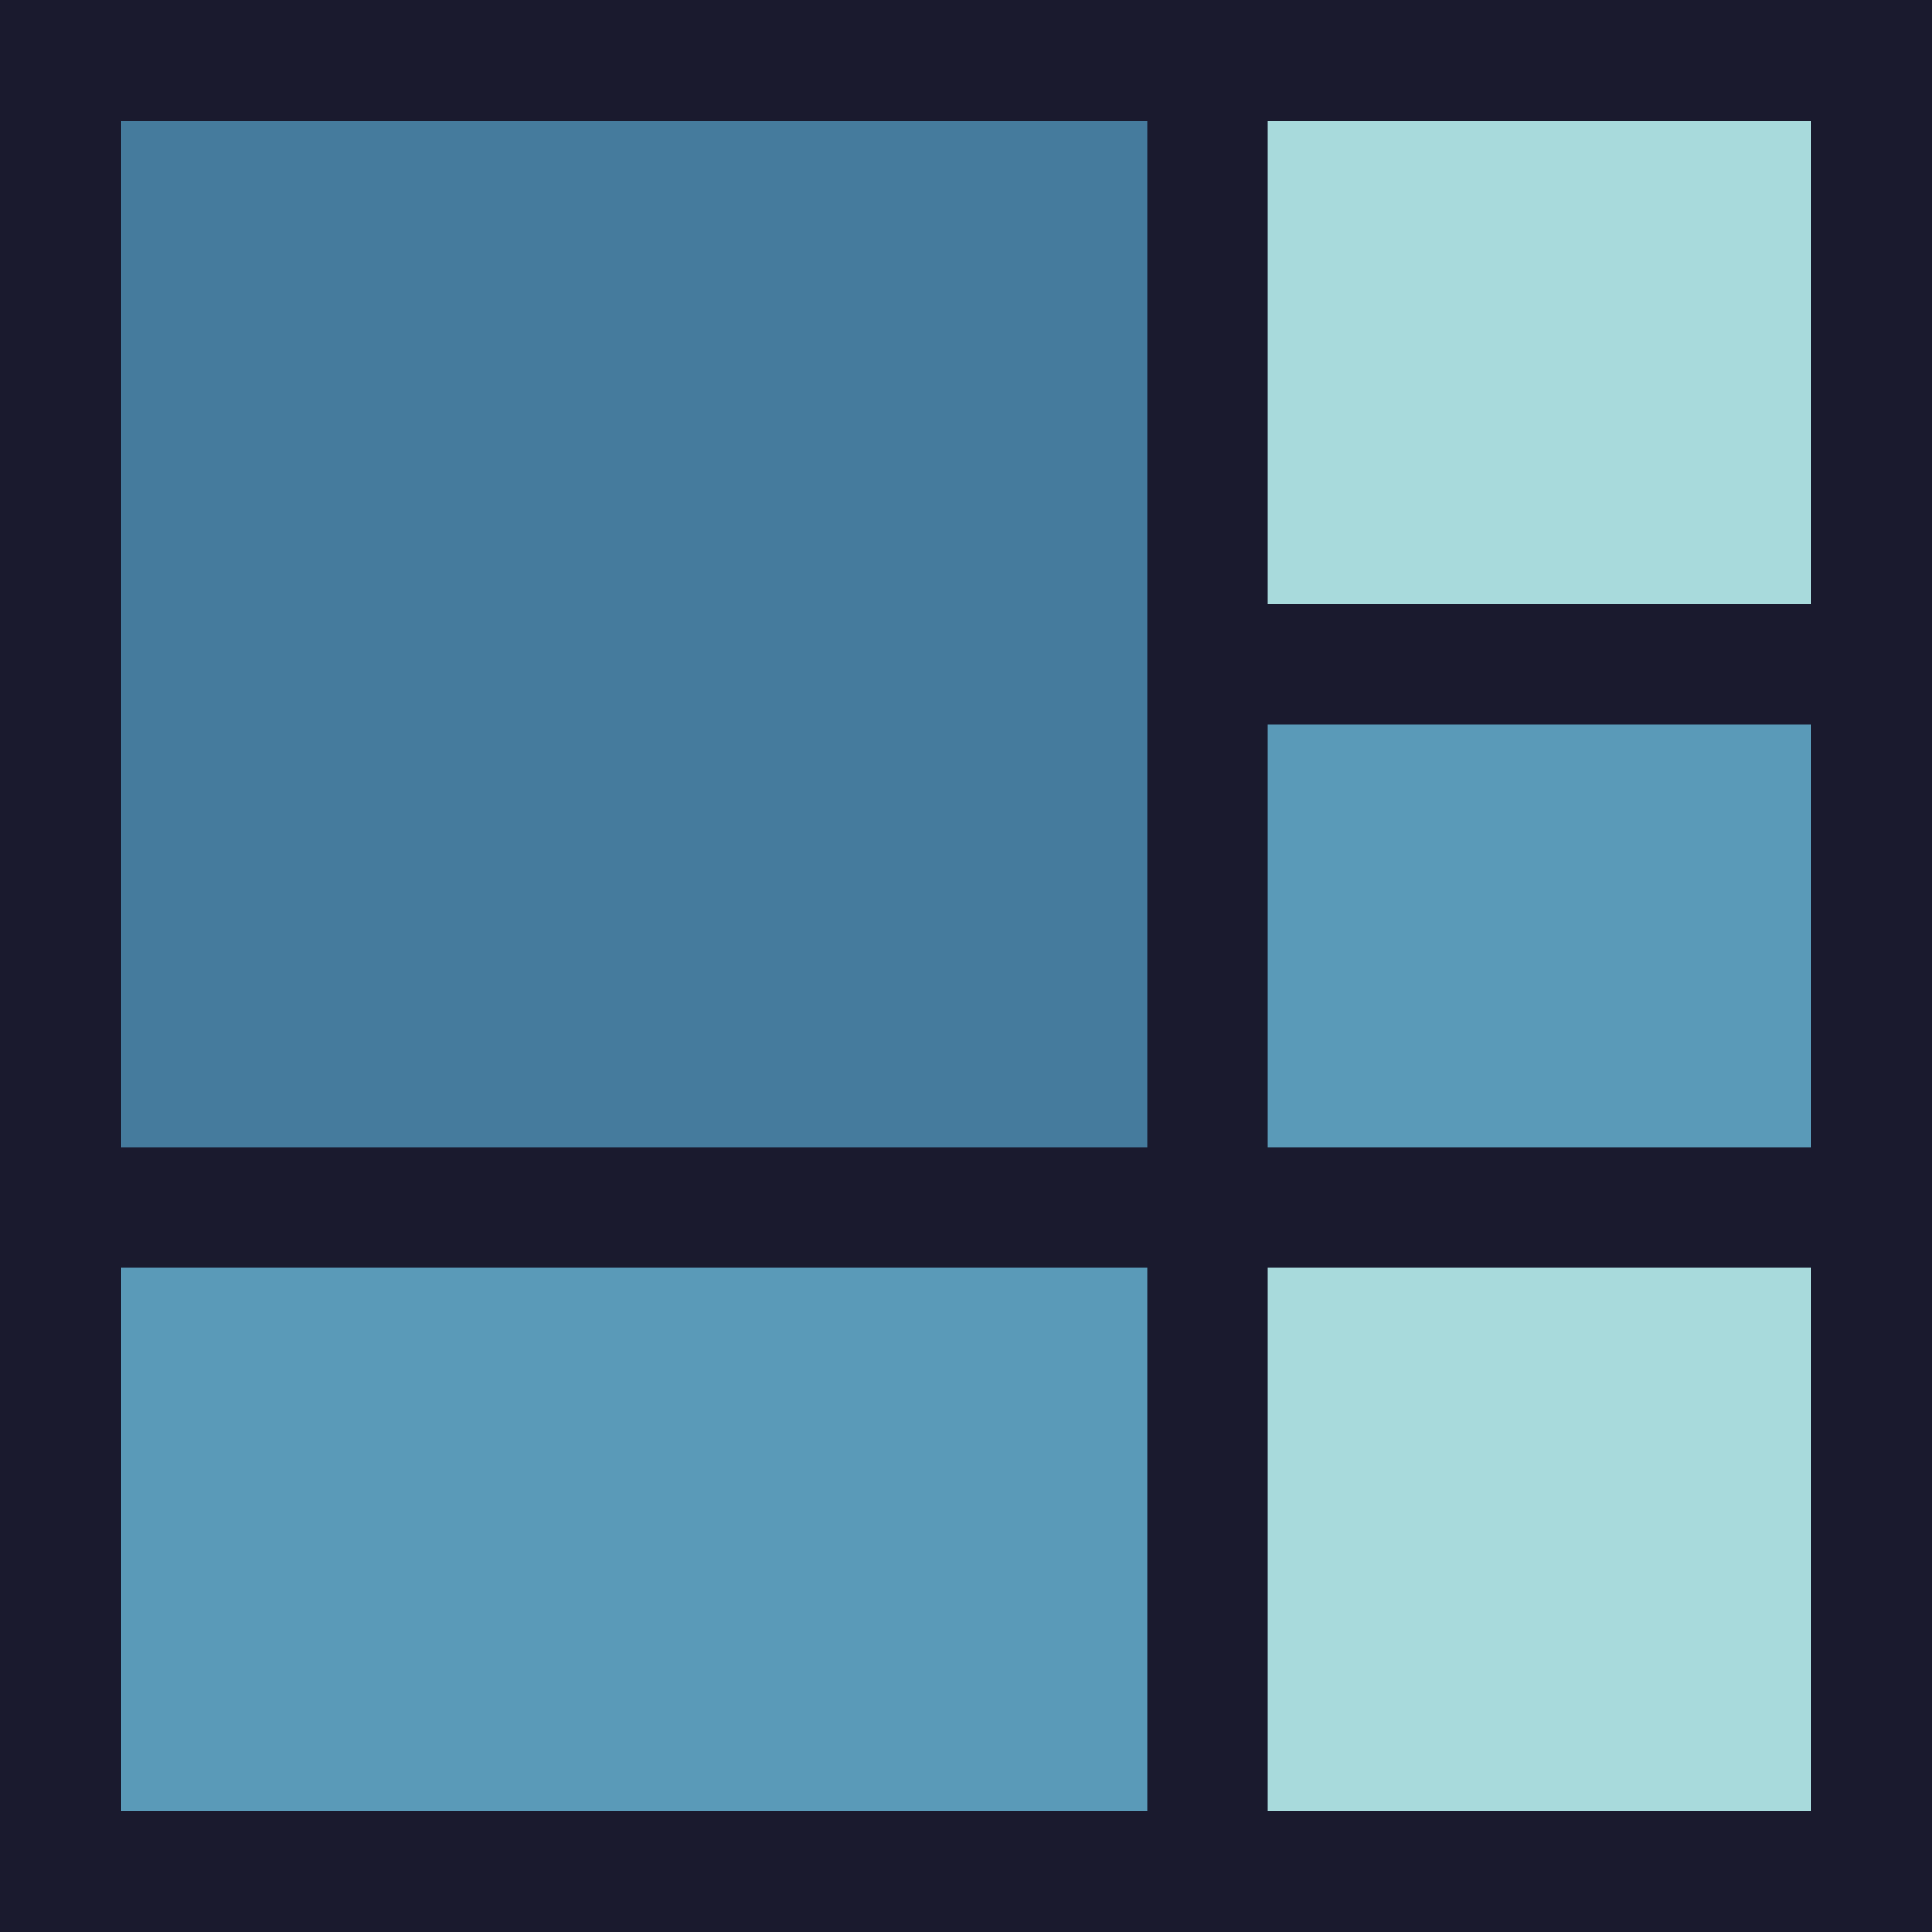
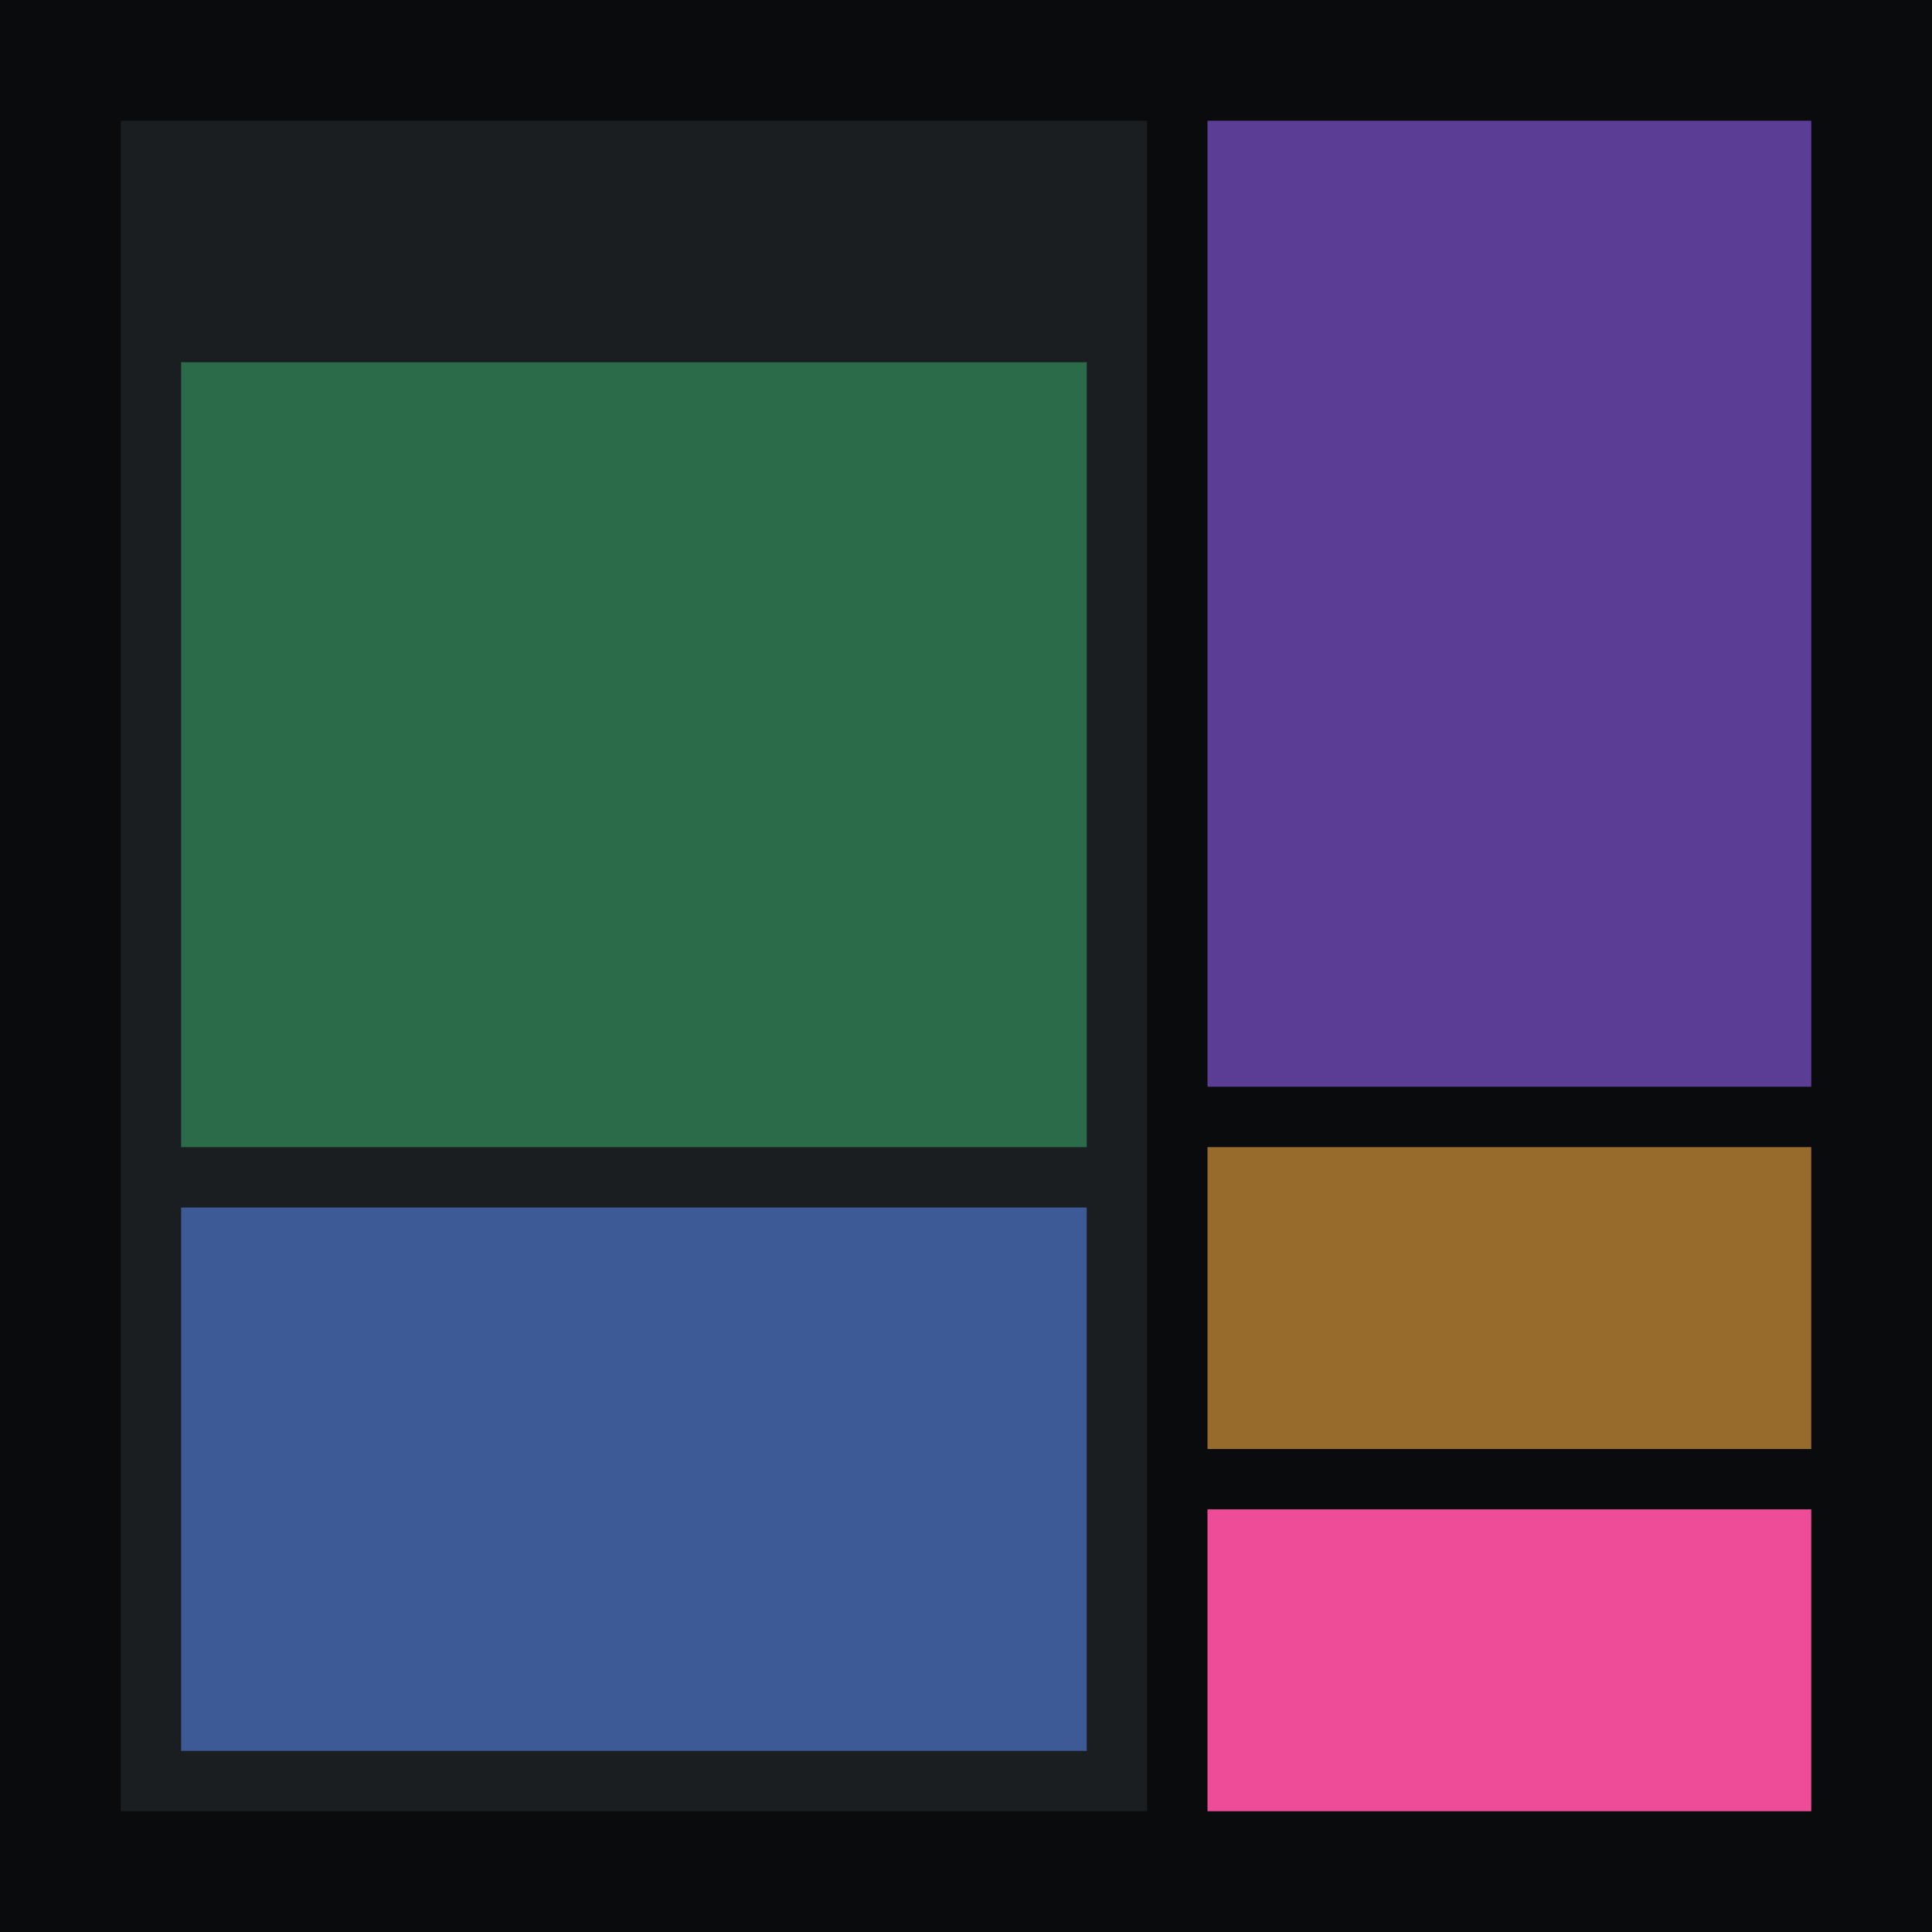
<svg xmlns="http://www.w3.org/2000/svg" viewBox="0 0 32 32" width="32" height="32">
-   <rect width="32" height="32" fill="#1a1a2e" />
-   <rect x="2" y="2" width="17" height="17" fill="#457b9d" />
-   <rect x="21" y="2" width="9" height="8" fill="#a8dadc" />
-   <rect x="21" y="12" width="9" height="7" fill="#5a9ab8" />
-   <rect x="2" y="21" width="17" height="9" fill="#5a9ab8" />
-   <rect x="21" y="21" width="9" height="9" fill="#a8dadc" />
+   <rect width="32" height="32" fill="#0a0b0c" />
+   <rect x="2" y="2" width="17" height="28" fill="#1b1e21" />
+   <rect x="3" y="6" width="15" height="13" fill="#2c6b4a" />
+   <rect x="3" y="20" width="15" height="9" fill="#3d5a96" />
+   <rect x="20" y="2" width="10" height="16" fill="#5b3d96" />
+   <rect x="20" y="19" width="10" height="5" fill="#966b2c" />
+   <rect x="20" y="25" width="10" height="5" fill="#ee4b98" />
</svg>
